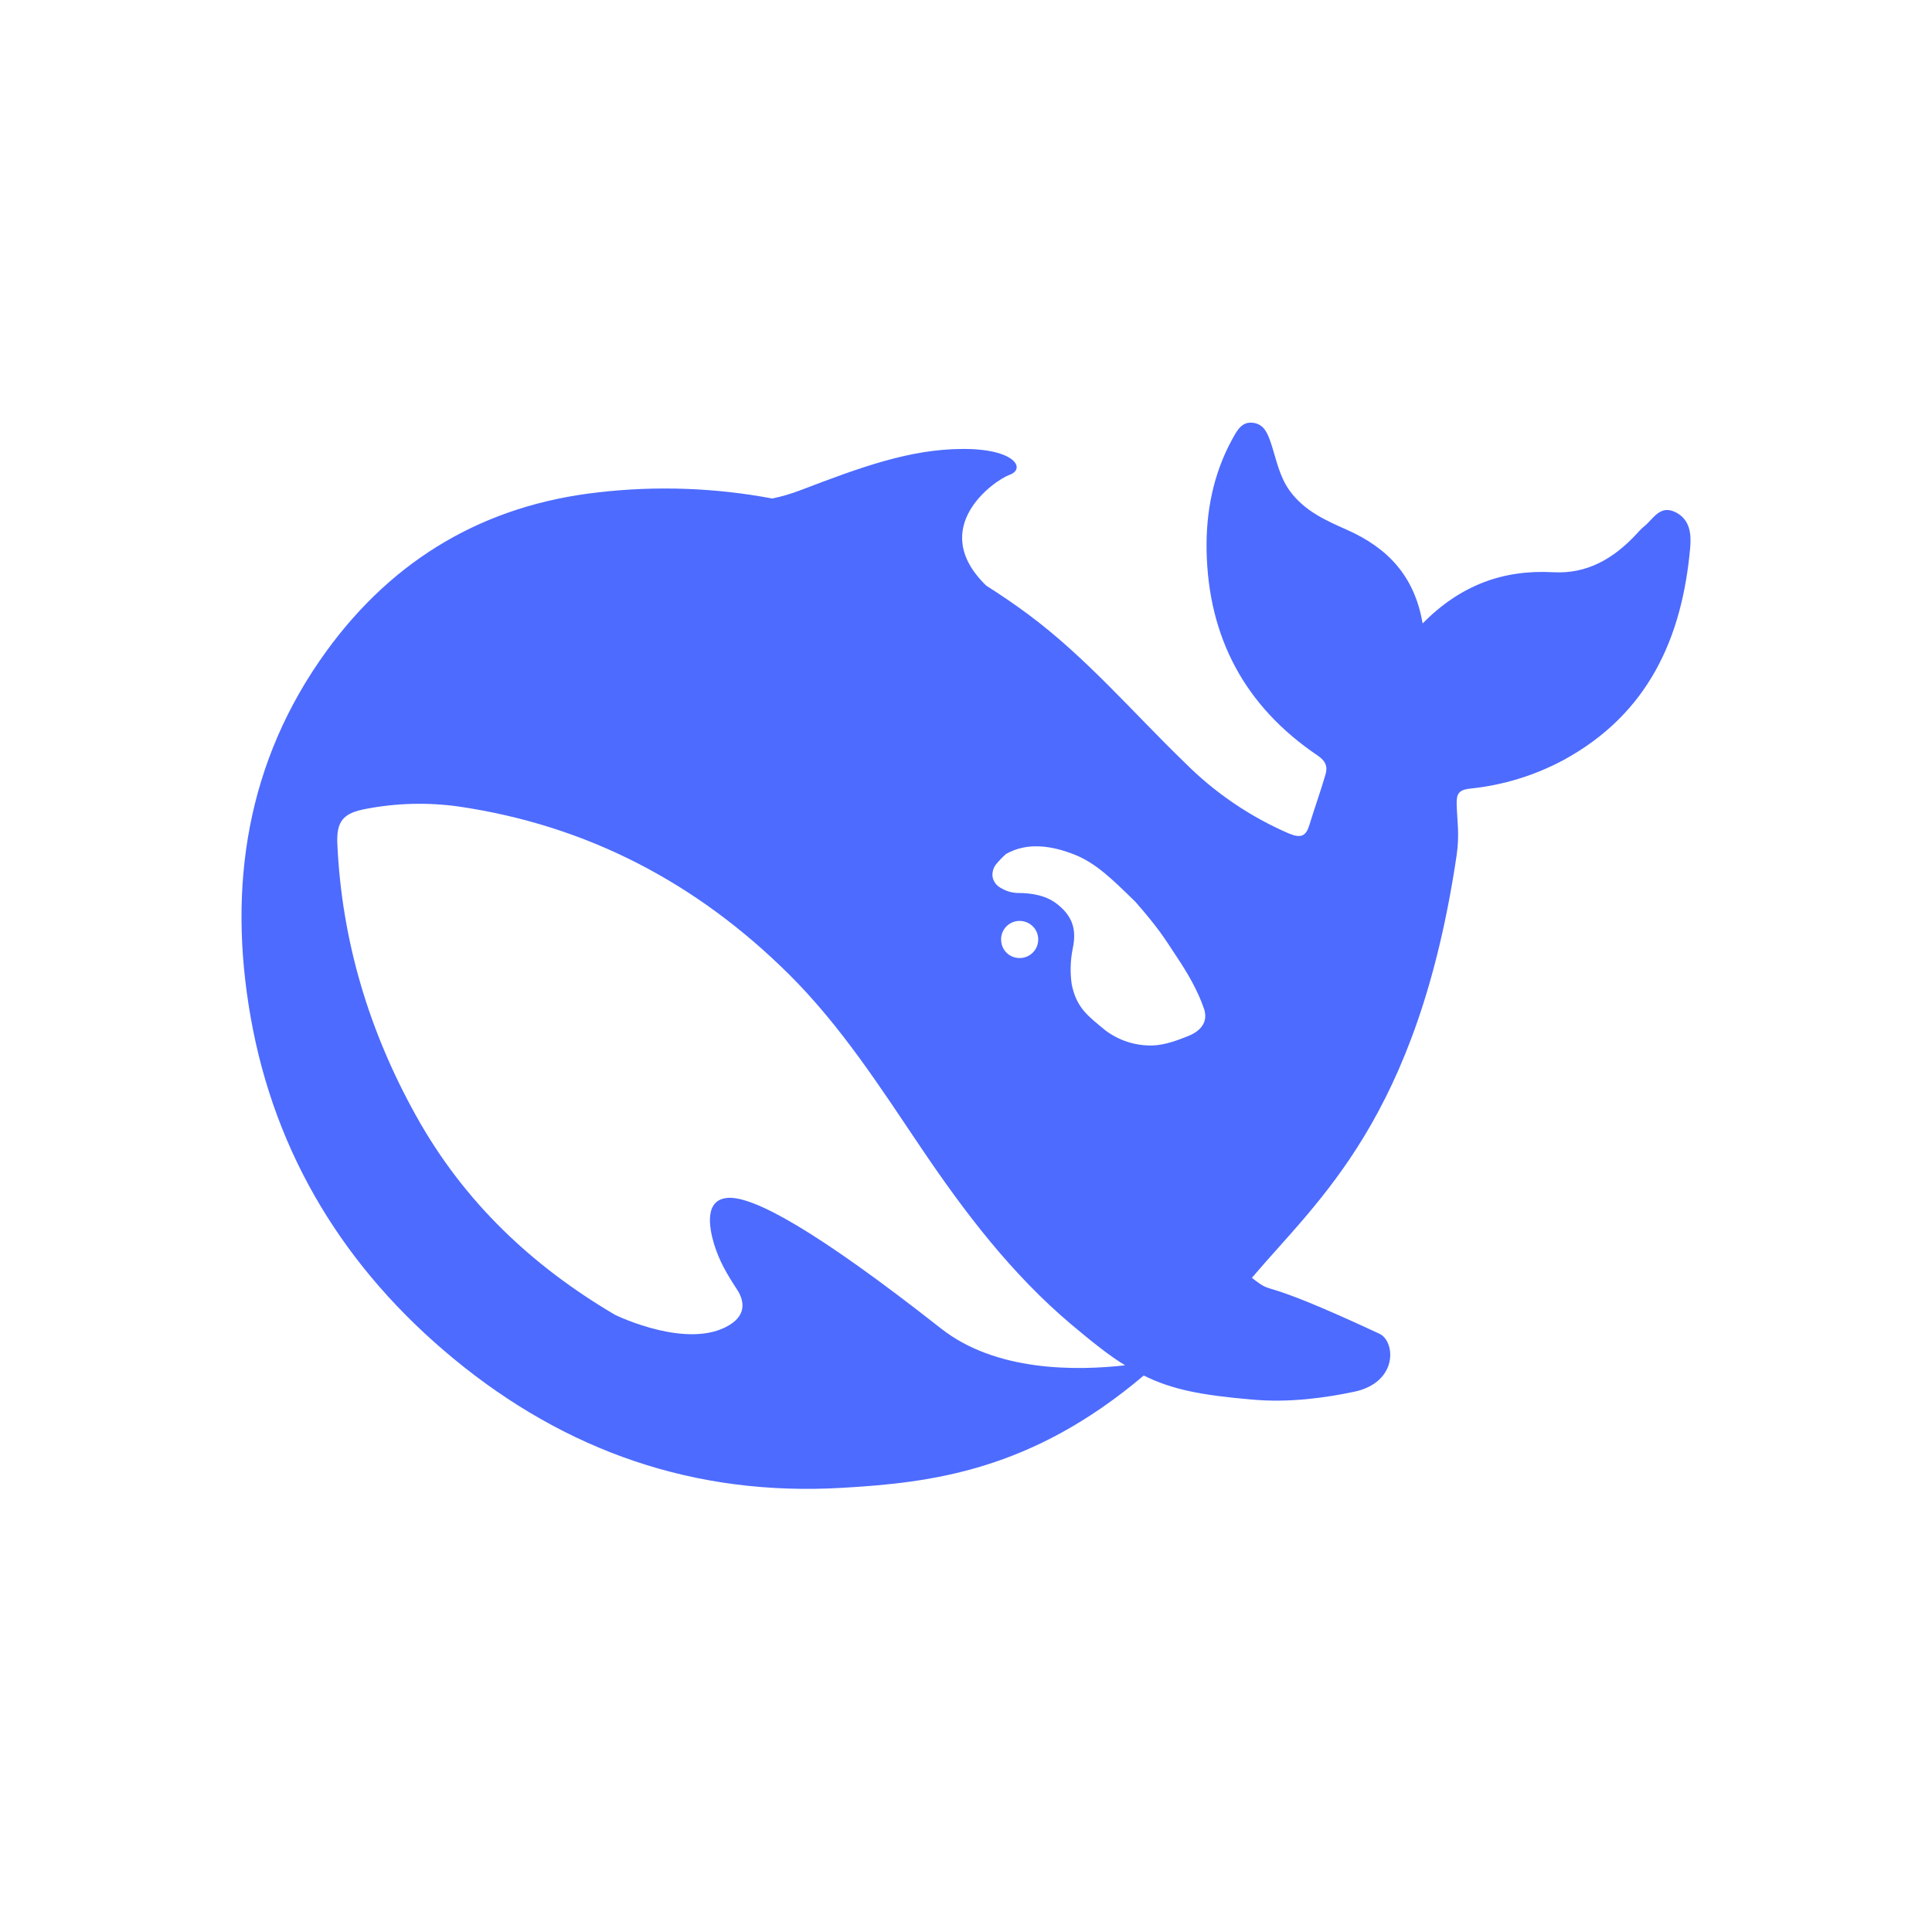
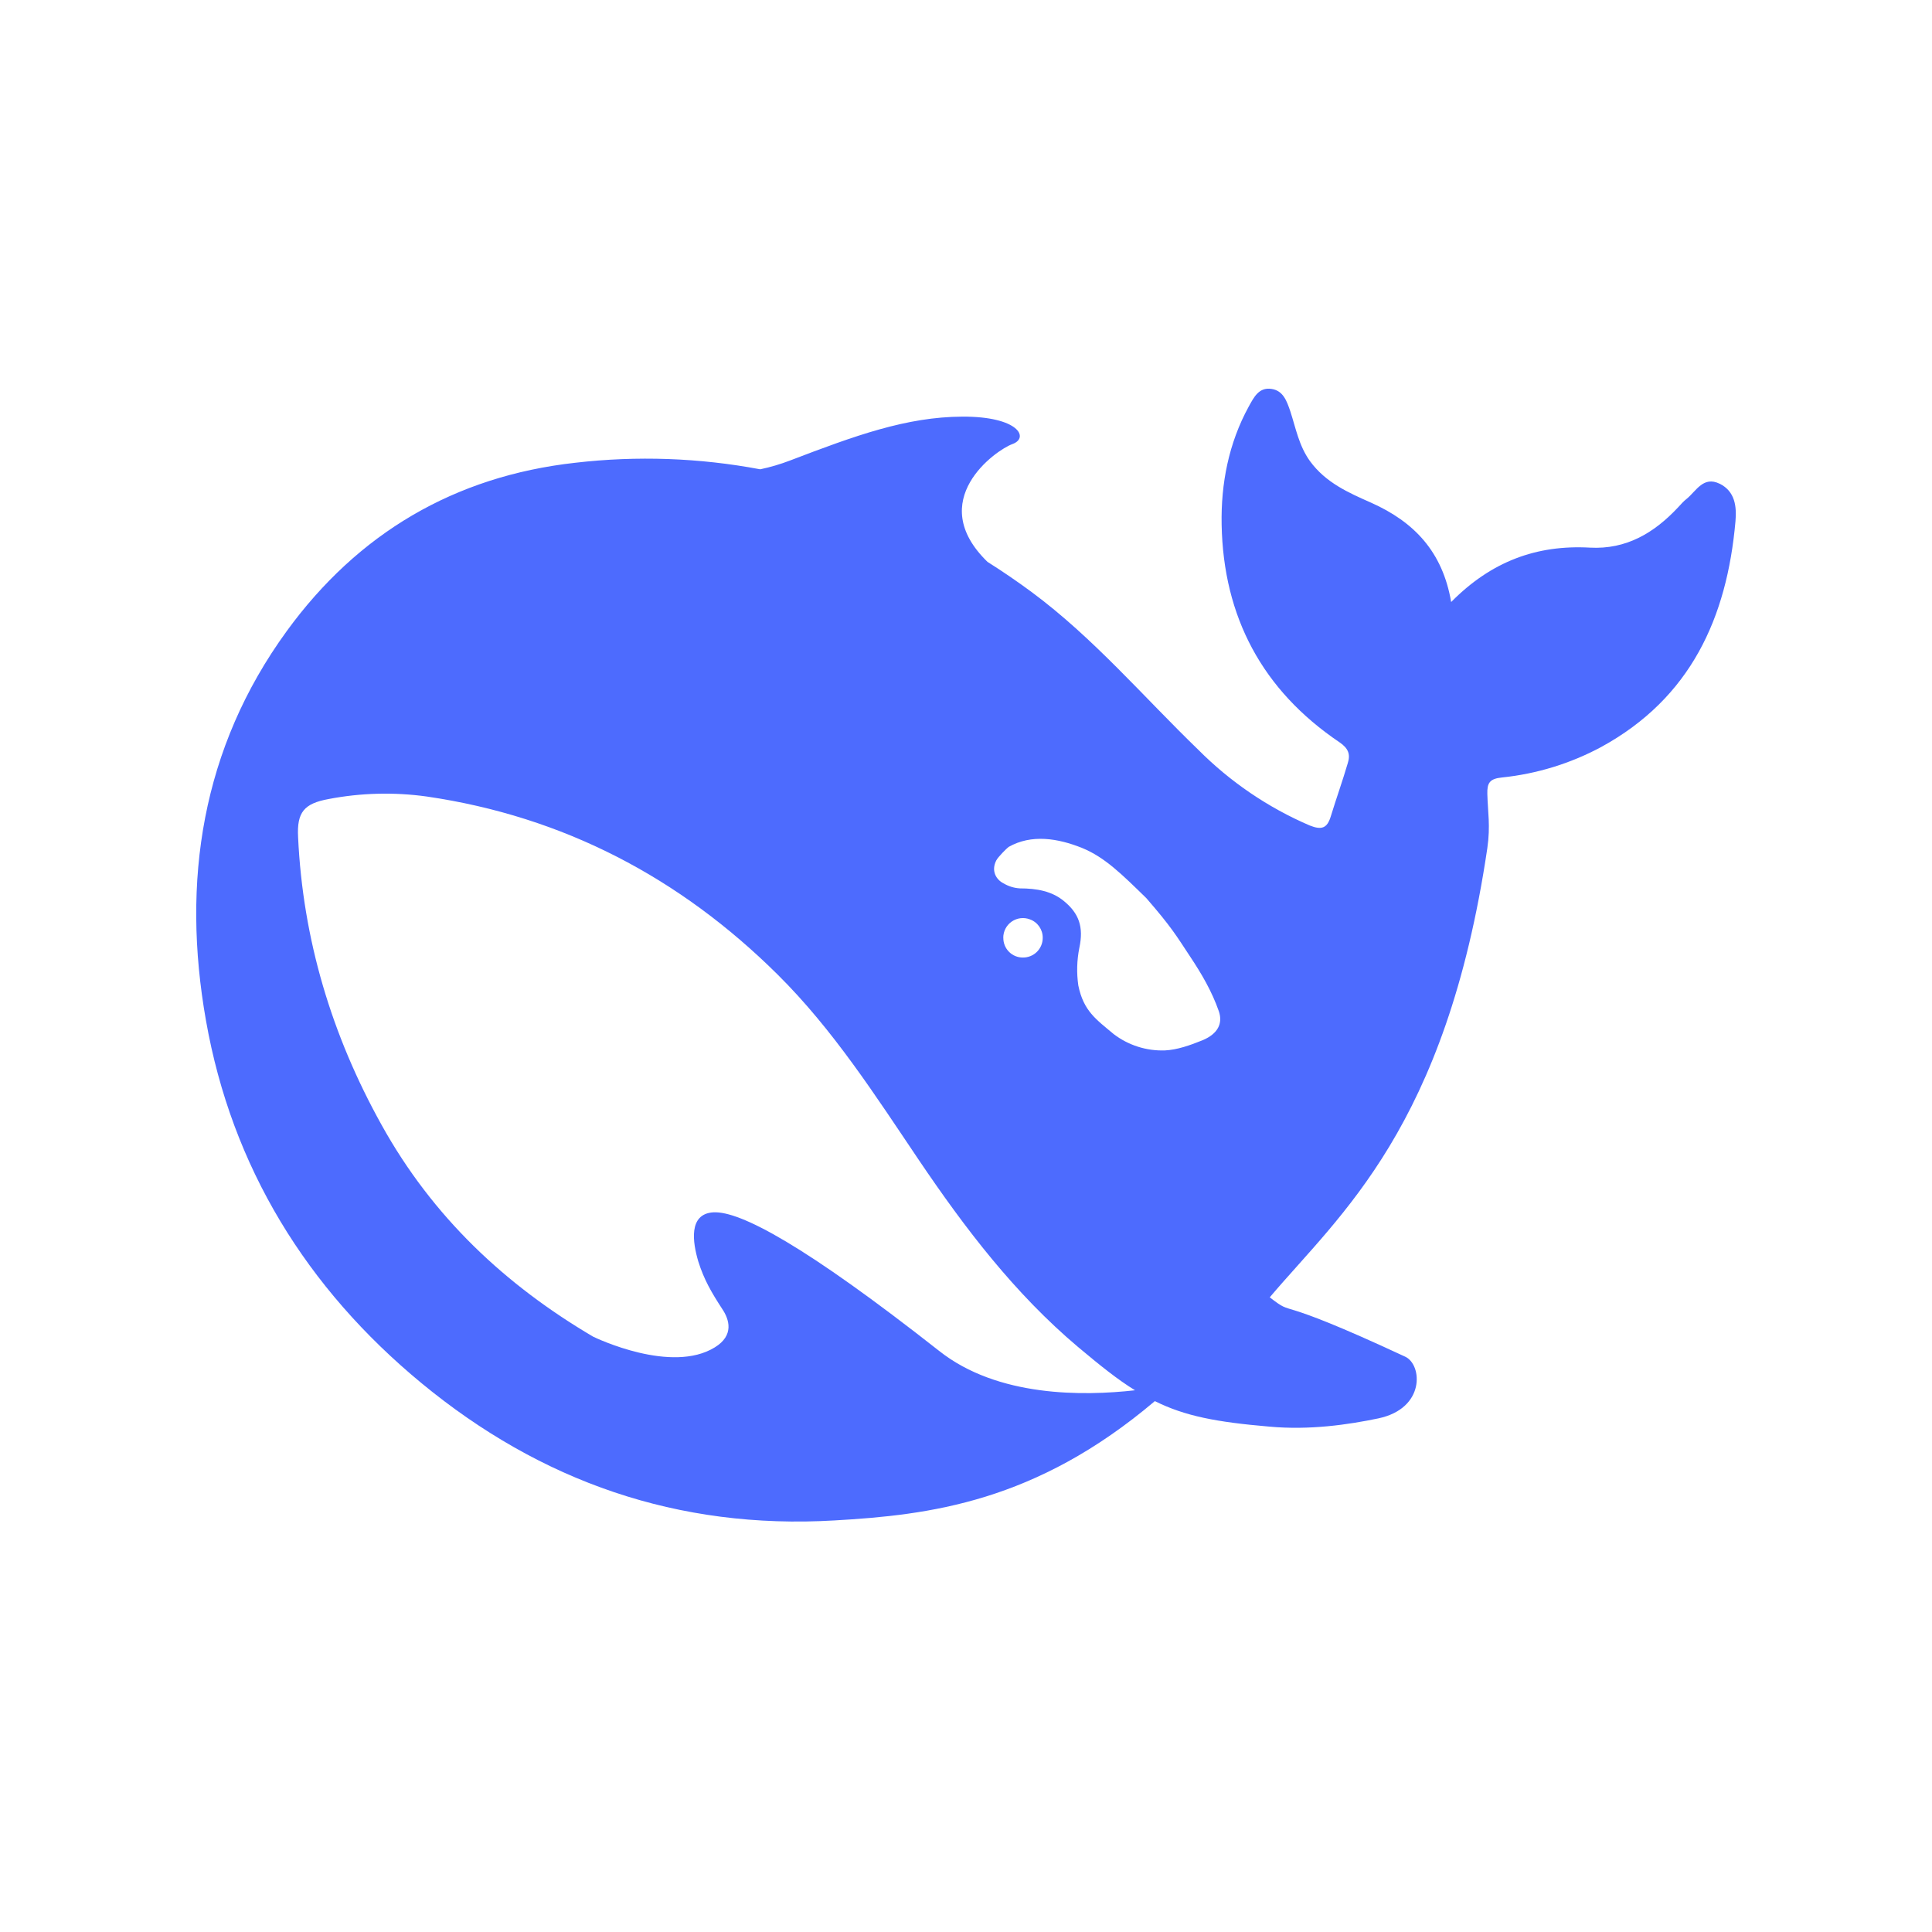
- <svg xmlns="http://www.w3.org/2000/svg" width="1600" height="1600" viewBox="0 0 1600 1600" fill="none">
-   <rect width="1600" height="1600" fill="#FFFFFF" />
-   <g transform="translate(200, 200) scale(50)">
+ <svg xmlns="http://www.w3.org/2000/svg" width="1024" height="1024" viewBox="0 0 1024 1024" fill="none">
+   <rect width="1024" height="1024" fill="#FFFFFF" />
+   <g transform="translate(104, 104) scale(34)">
    <path d="M23.748 4.482c-.254-.124-.364.113-.512.234-.051.039-.094.09-.137.136-.372.397-.806.657-1.373.626-.829-.046-1.537.214-2.163.848-.133-.782-.575-1.248-1.247-1.548-.352-.156-.708-.311-.955-.65-.172-.241-.219-.51-.305-.774-.055-.16-.11-.323-.293-.35-.2-.031-.278.136-.356.276-.313.572-.434 1.202-.422 1.84.027 1.436.633 2.58 1.838 3.393.137.093.172.187.129.323-.082.28-.18.552-.266.833-.055.179-.137.217-.329.14a5.526 5.526 0 01-1.736-1.18c-.857-.828-1.631-1.742-2.597-2.458a11.365 11.365 0 00-.689-.471c-.985-.957.13-1.743.388-1.836.27-.098.093-.432-.779-.428-.872.004-1.67.295-2.687.684a3.055 3.055 0 01-.465.137 9.597 9.597 0 00-2.883-.102c-1.885.21-3.39 1.102-4.497 2.623C.082 8.606-.231 10.684.152 12.85c.403 2.284 1.569 4.175 3.36 5.653 1.858 1.533 3.997 2.284 6.438 2.14 1.482-.085 3.133-.284 4.994-1.86.47.234.962.327 1.78.397.63.059 1.236-.03 1.705-.128.735-.156.684-.837.419-.961-2.155-1.004-1.682-.595-2.113-.926 1.096-1.296 2.746-2.642 3.392-7.003.05-.347.007-.565 0-.845-.004-.17.035-.237.23-.256a4.173 4.173 0 001.545-.475c1.396-.763 1.96-2.015 2.093-3.517.02-.23-.004-.467-.247-.588zM11.581 18c-2.089-1.642-3.102-2.183-3.52-2.16-.392.024-.321.471-.235.763.09.288.207.486.371.739.114.167.192.416-.113.603-.673.416-1.842-.14-1.897-.167-1.361-.802-2.5-1.86-3.301-3.307-.774-1.393-1.224-2.887-1.298-4.482-.02-.386.093-.522.477-.592a4.696 4.696 0 011.529-.039c2.132.312 3.946 1.265 5.468 2.774.868.86 1.525 1.887 2.202 2.891.72 1.066 1.494 2.082 2.48 2.914.348.292.625.514.891.677-.802.09-2.14.11-3.054-.614zm1-6.44a.306.306 0 01.415-.287.302.302 0 01.2.288.306.306 0 01-.31.307.303.303 0 01-.304-.308zm3.11 1.596c-.2.081-.399.151-.59.16a1.245 1.245 0 01-.798-.254c-.274-.23-.47-.358-.552-.758a1.73 1.73 0 01.016-.588c.07-.327-.008-.537-.239-.727-.187-.156-.426-.199-.688-.199a.559.559 0 01-.254-.078c-.11-.054-.2-.19-.114-.358.028-.054.16-.186.192-.21.356-.202.767-.136 1.146.016.352.144.618.408 1.001.782.391.451.462.576.685.914.176.265.336.537.445.848.067.195-.019.354-.25.452z" fill="#4D6BFE" />
  </g>
</svg>
